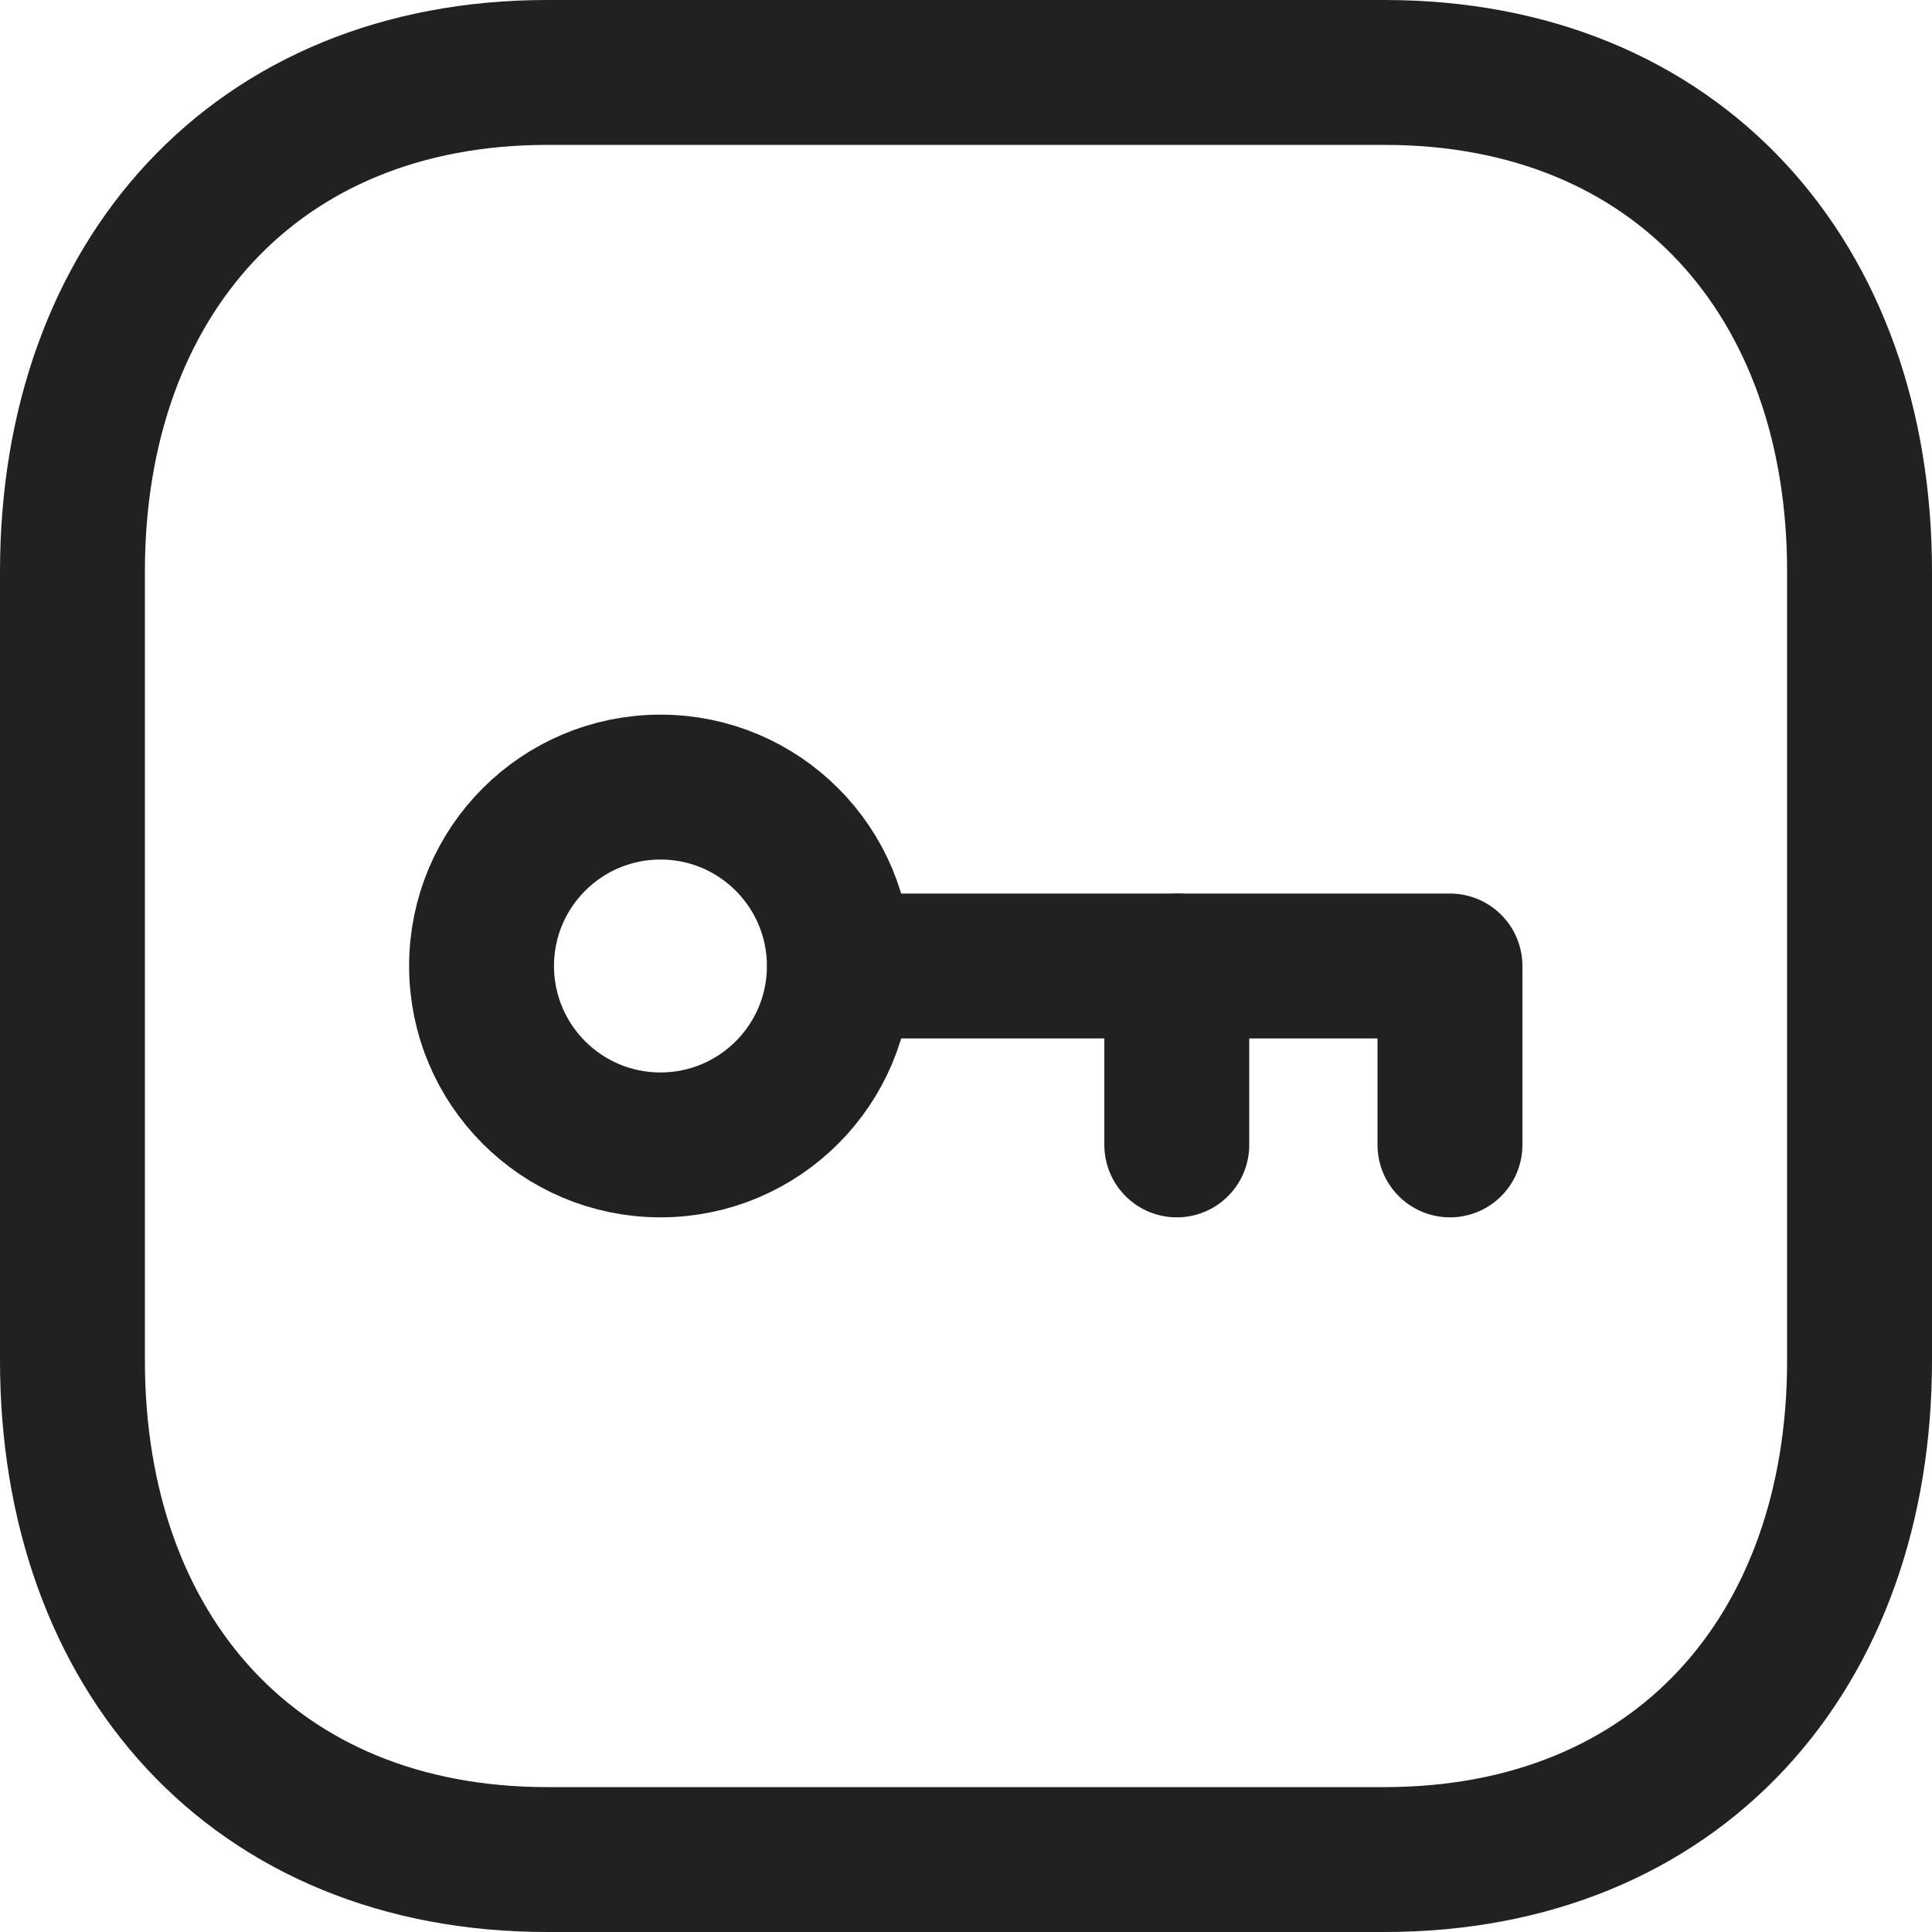
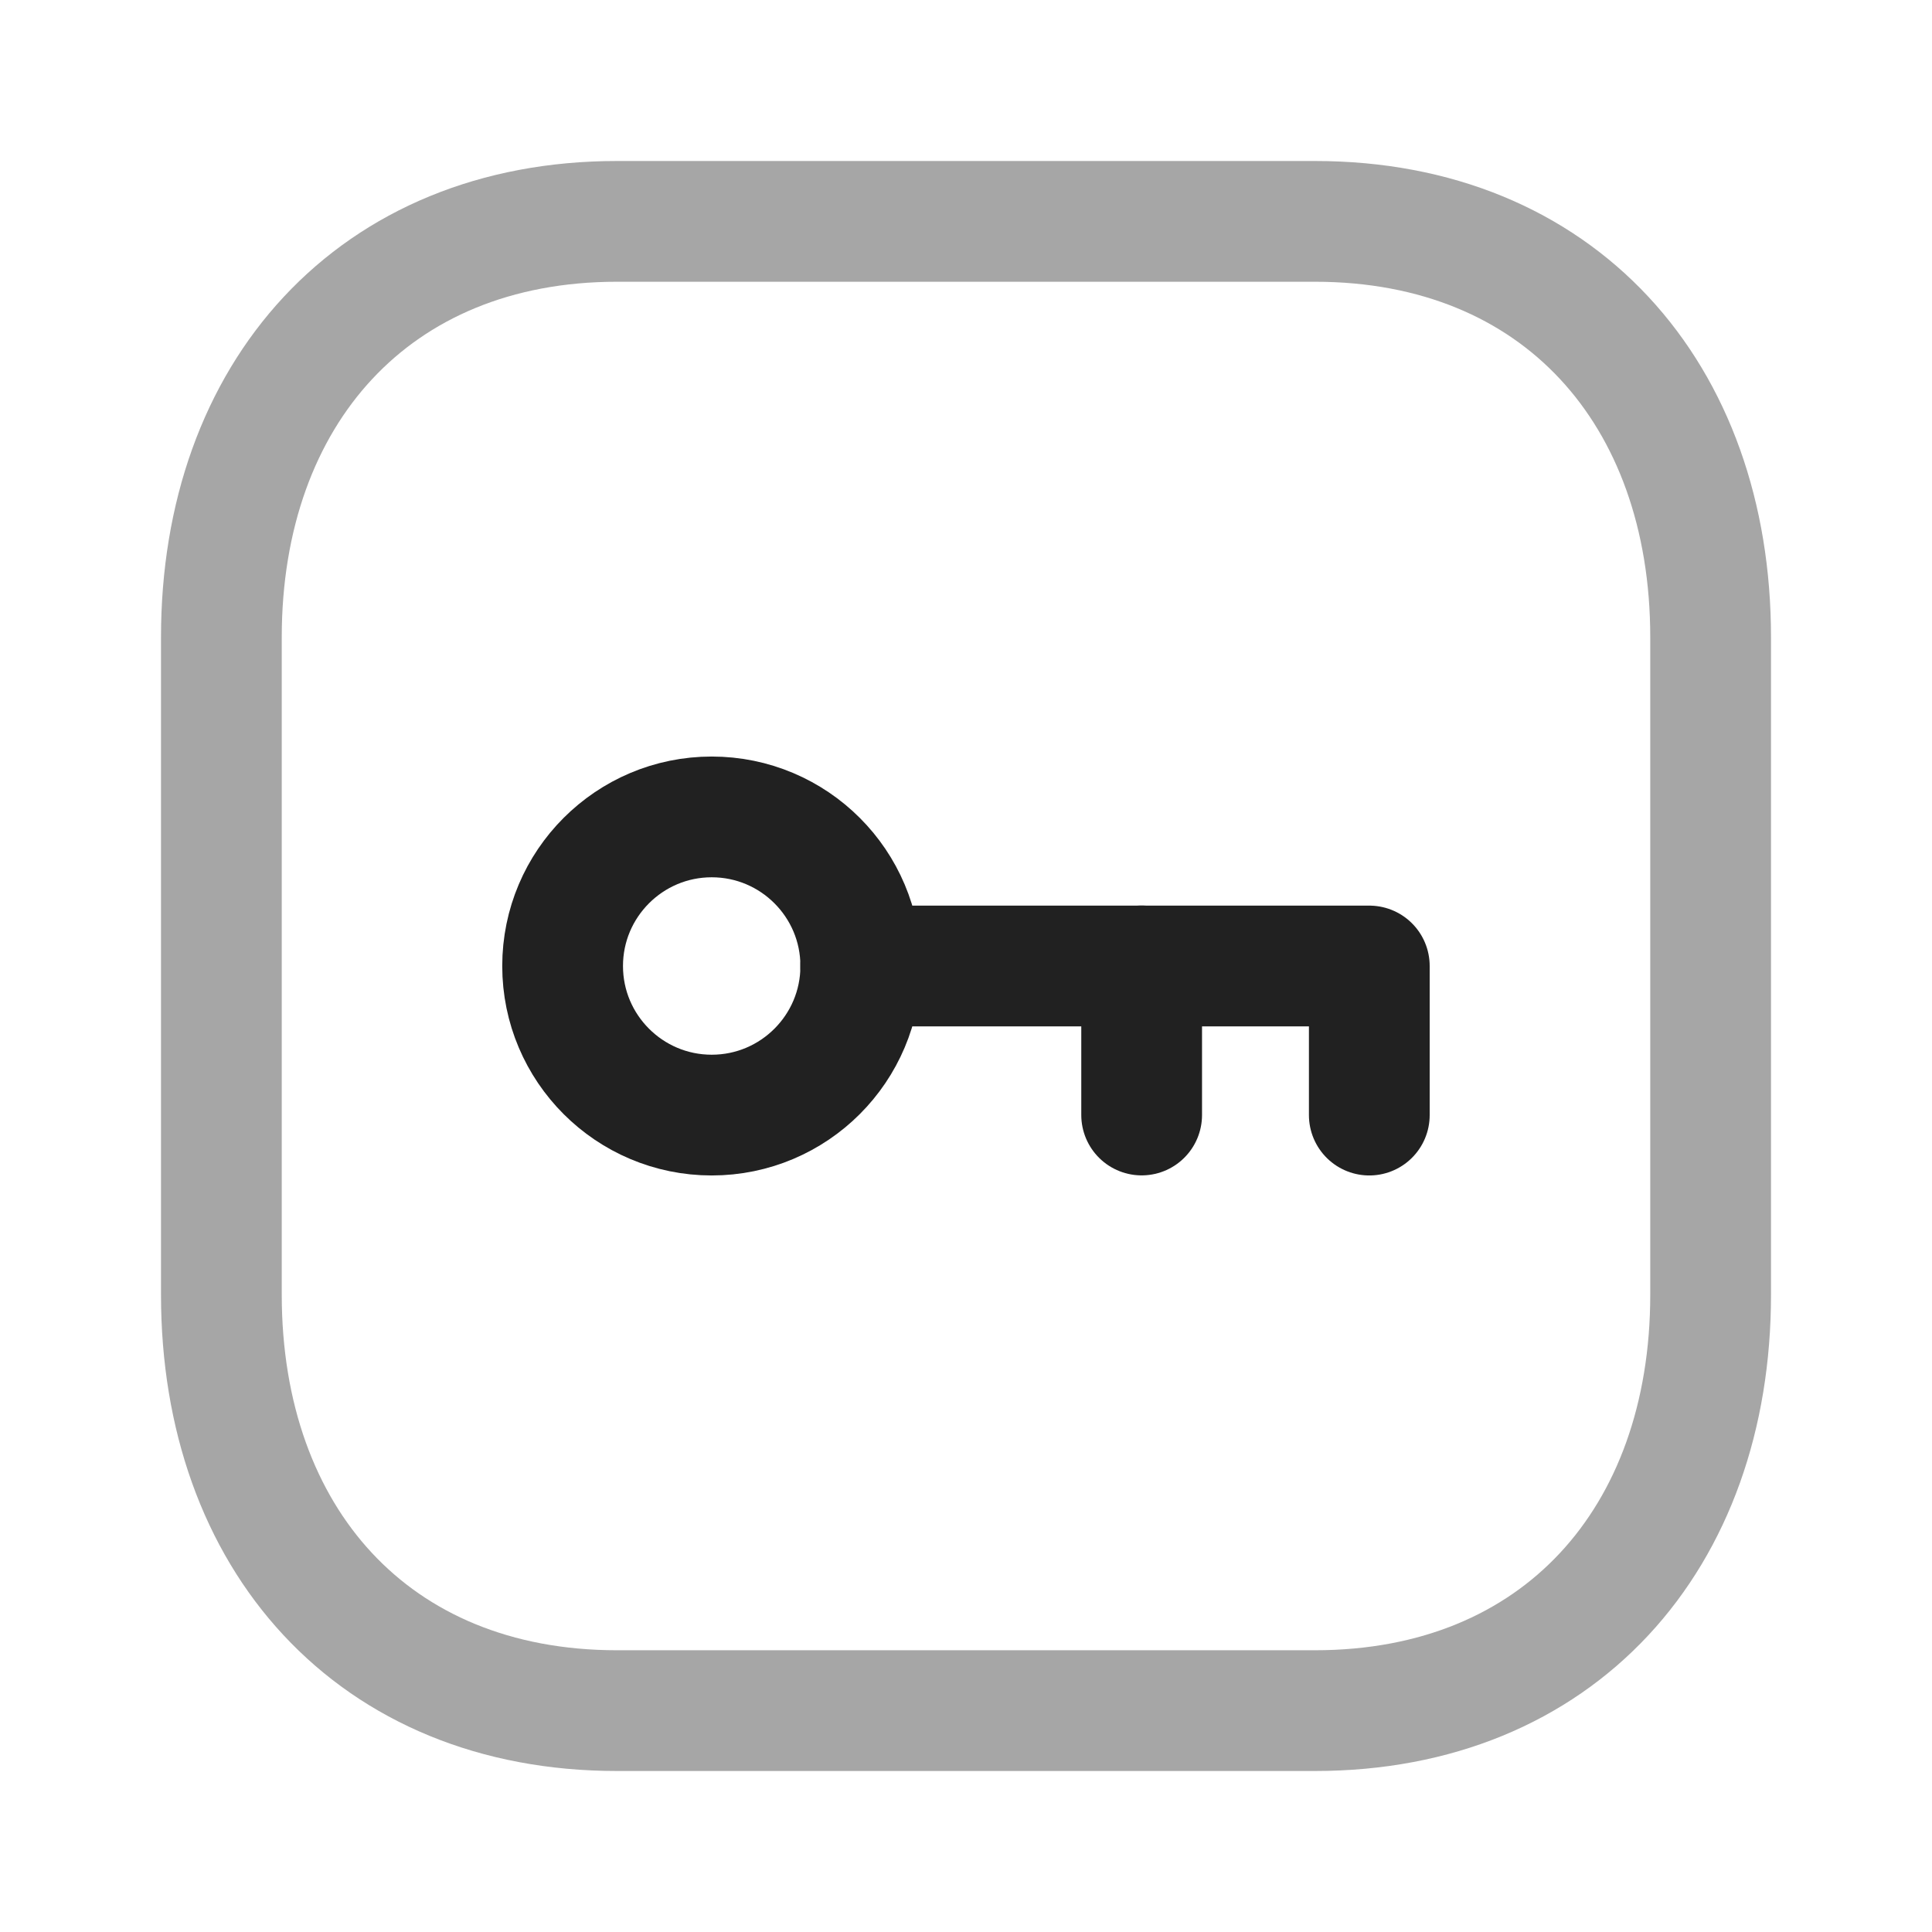
- <svg xmlns="http://www.w3.org/2000/svg" width="24" height="24" viewBox="0 0 20 20" fill="none">
-   <path fill-rule="evenodd" clip-rule="evenodd" d="M14.334 0.75H5.665C2.644 0.75 0.75 2.889 0.75 5.916V14.084C0.75 17.111 2.635 19.25 5.665 19.25H14.333C17.364 19.25 19.25 17.111 19.25 14.084V5.916C19.25 2.889 17.364 0.75 14.334 0.75Z" stroke="#212121" stroke-width="1.5" stroke-linecap="round" stroke-linejoin="round" />
-   <path fill-rule="evenodd" clip-rule="evenodd" d="M8.689 10C8.689 11.023 7.86 11.852 6.837 11.852C5.814 11.852 4.985 11.023 4.985 10C4.985 8.977 5.814 8.148 6.837 8.148H6.84C7.861 8.149 8.689 8.978 8.689 10Z" stroke="#212121" stroke-width="1.5" stroke-linecap="round" stroke-linejoin="round" />
-   <path d="M8.692 10H15.01V11.852" stroke="#212121" stroke-width="1.5" stroke-linecap="round" stroke-linejoin="round" />
-   <path d="M12.182 11.852V10" stroke="#212121" stroke-width="1.5" stroke-linecap="round" stroke-linejoin="round" />
+ <svg xmlns="http://www.w3.org/2000/svg" width="24" height="24" viewBox="0 0 24 24" fill="none">
+   <path opacity="0.4" fill-rule="evenodd" clip-rule="evenodd" d="M16.334 2.75H7.665C4.644 2.75 2.75 4.889 2.75 7.916V16.084C2.75 19.111 4.635 21.25 7.665 21.25H16.334C19.364 21.25 21.25 19.111 21.25 16.084V7.916C21.25 4.889 19.364 2.75 16.334 2.75Z" stroke="#212121" stroke-width="1.5" stroke-linecap="round" stroke-linejoin="round" />
+   <path fill-rule="evenodd" clip-rule="evenodd" d="M10.693 12C10.693 13.022 9.864 13.852 8.841 13.852C7.819 13.852 6.989 13.022 6.989 12C6.989 10.978 7.819 10.148 8.841 10.148C9.864 10.148 10.693 10.978 10.693 12Z" stroke="#212121" stroke-width="1.5" stroke-linecap="round" stroke-linejoin="round" />
+   <path d="M10.692 12H17.01V13.852" stroke="#212121" stroke-width="1.5" stroke-linecap="round" stroke-linejoin="round" />
+   <path d="M14.182 13.851V11.999" stroke="#212121" stroke-width="1.5" stroke-linecap="round" stroke-linejoin="round" />
</svg>
